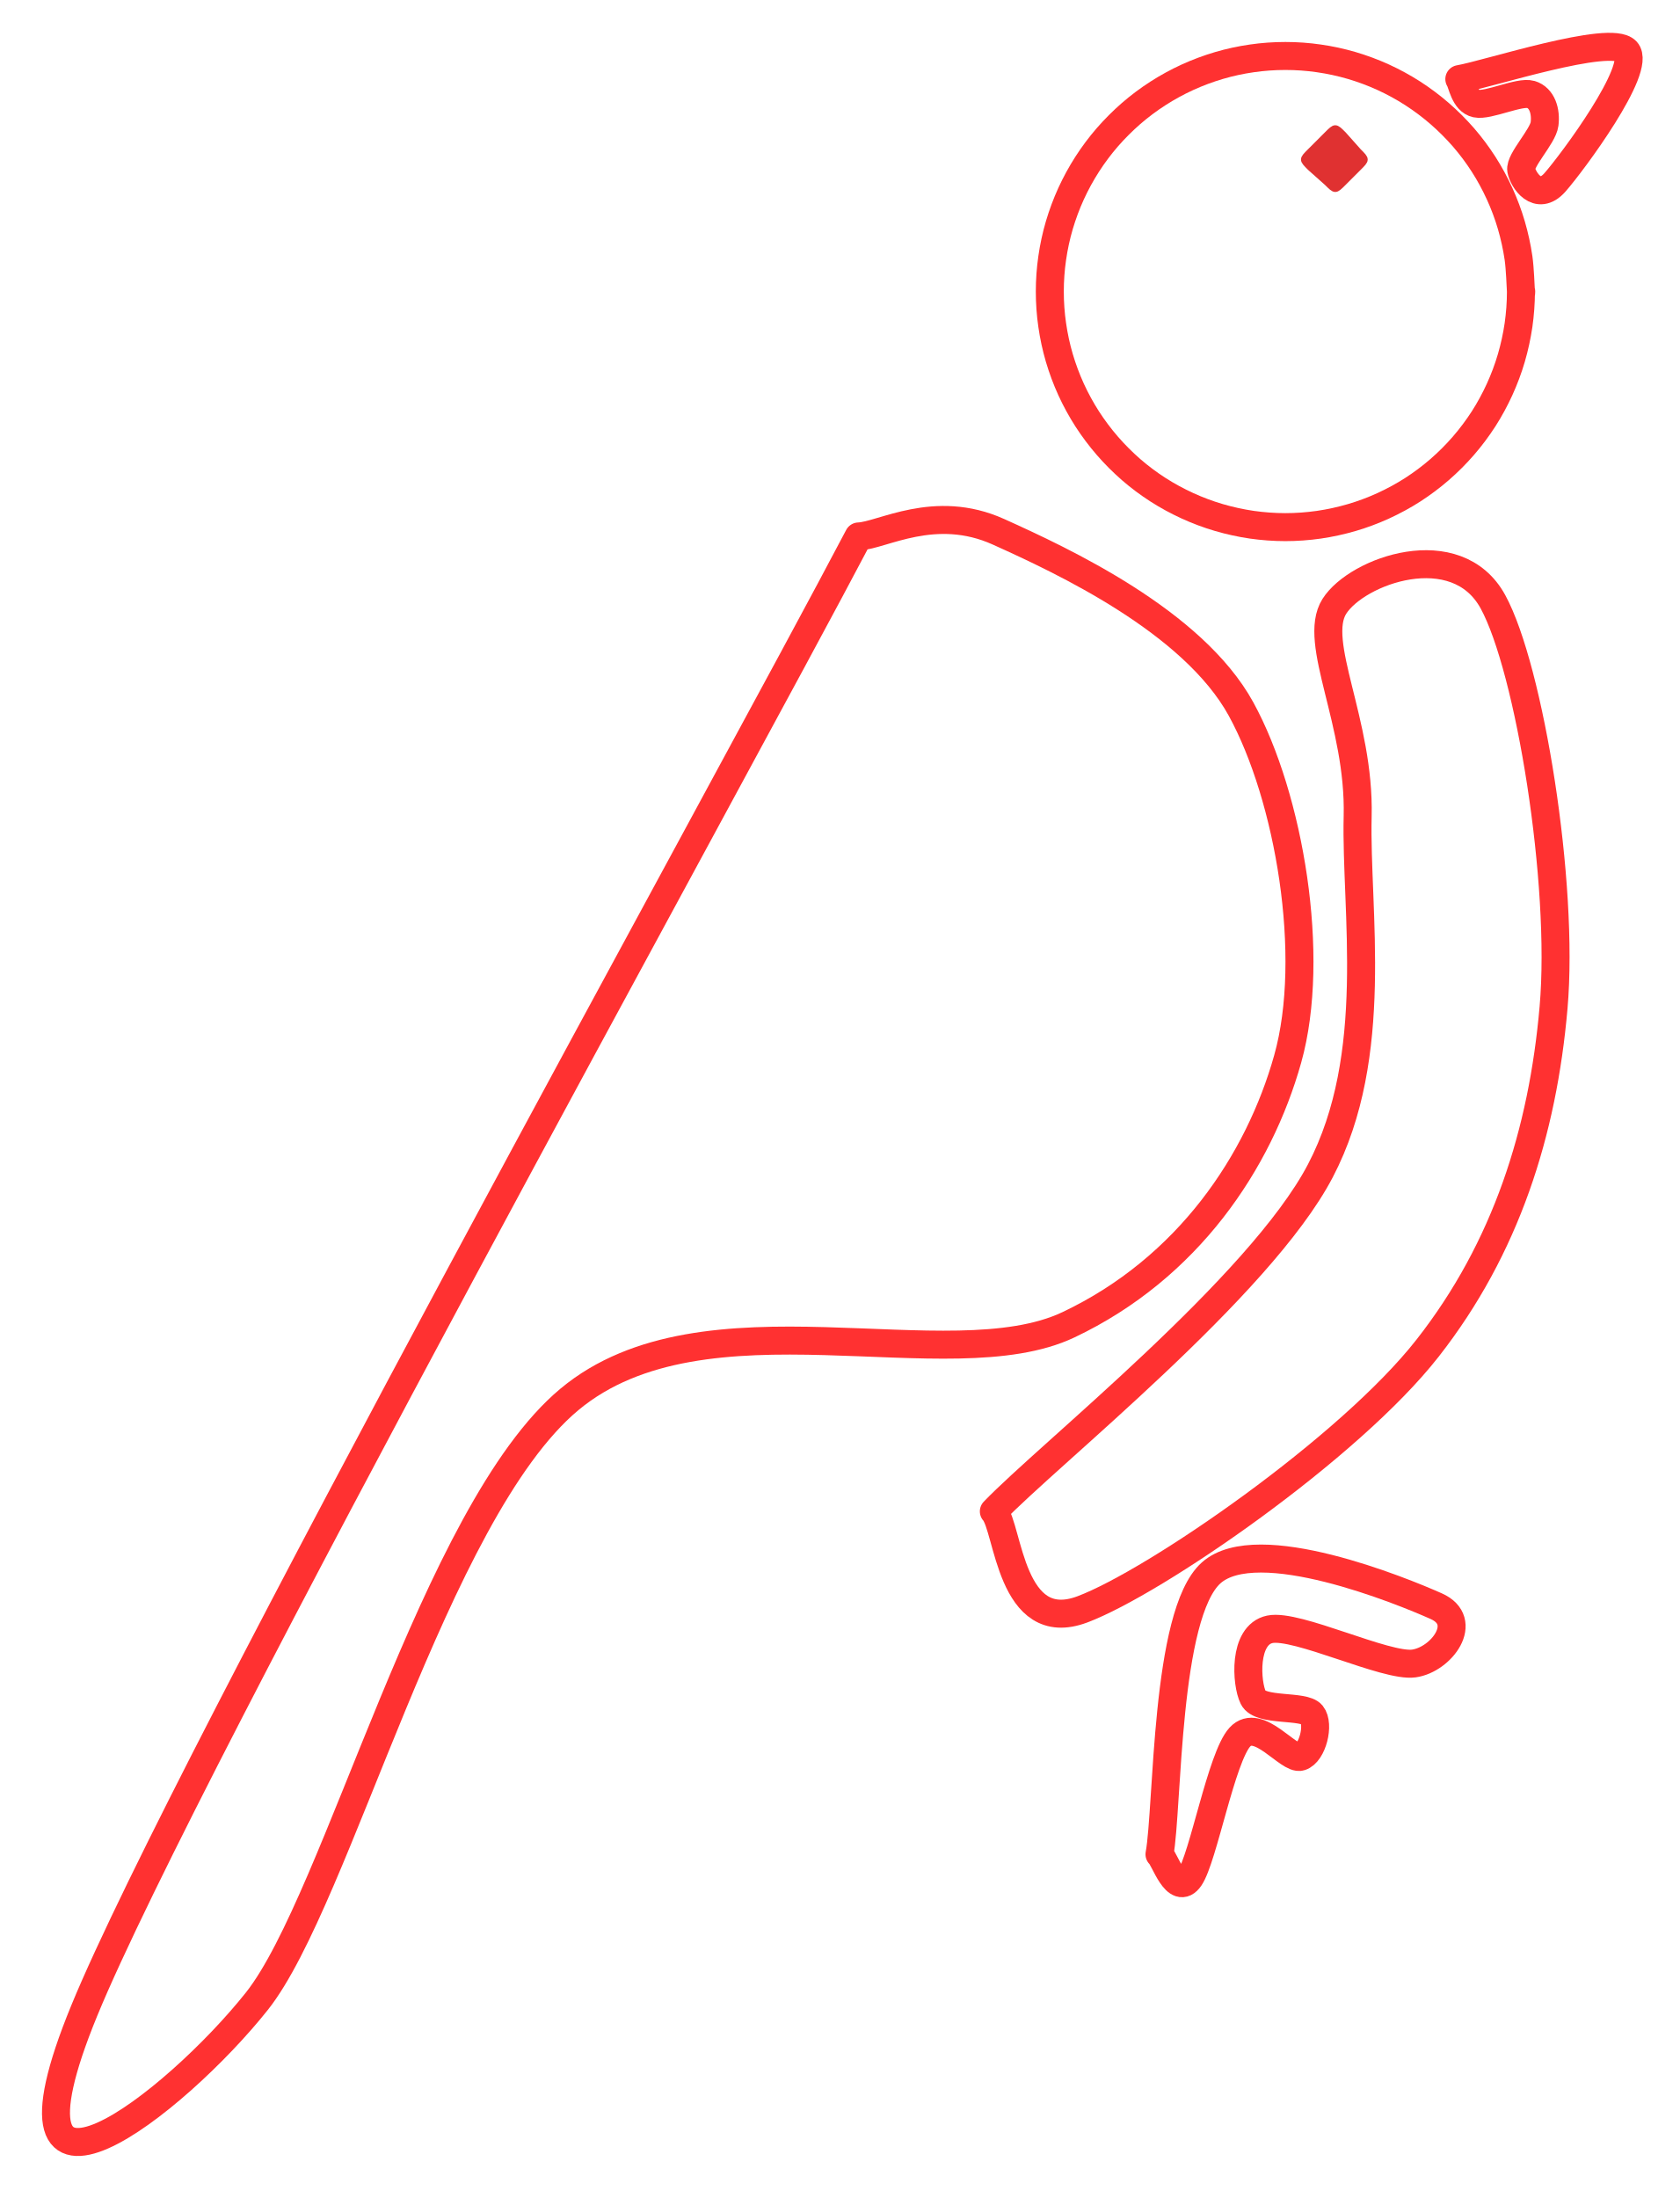
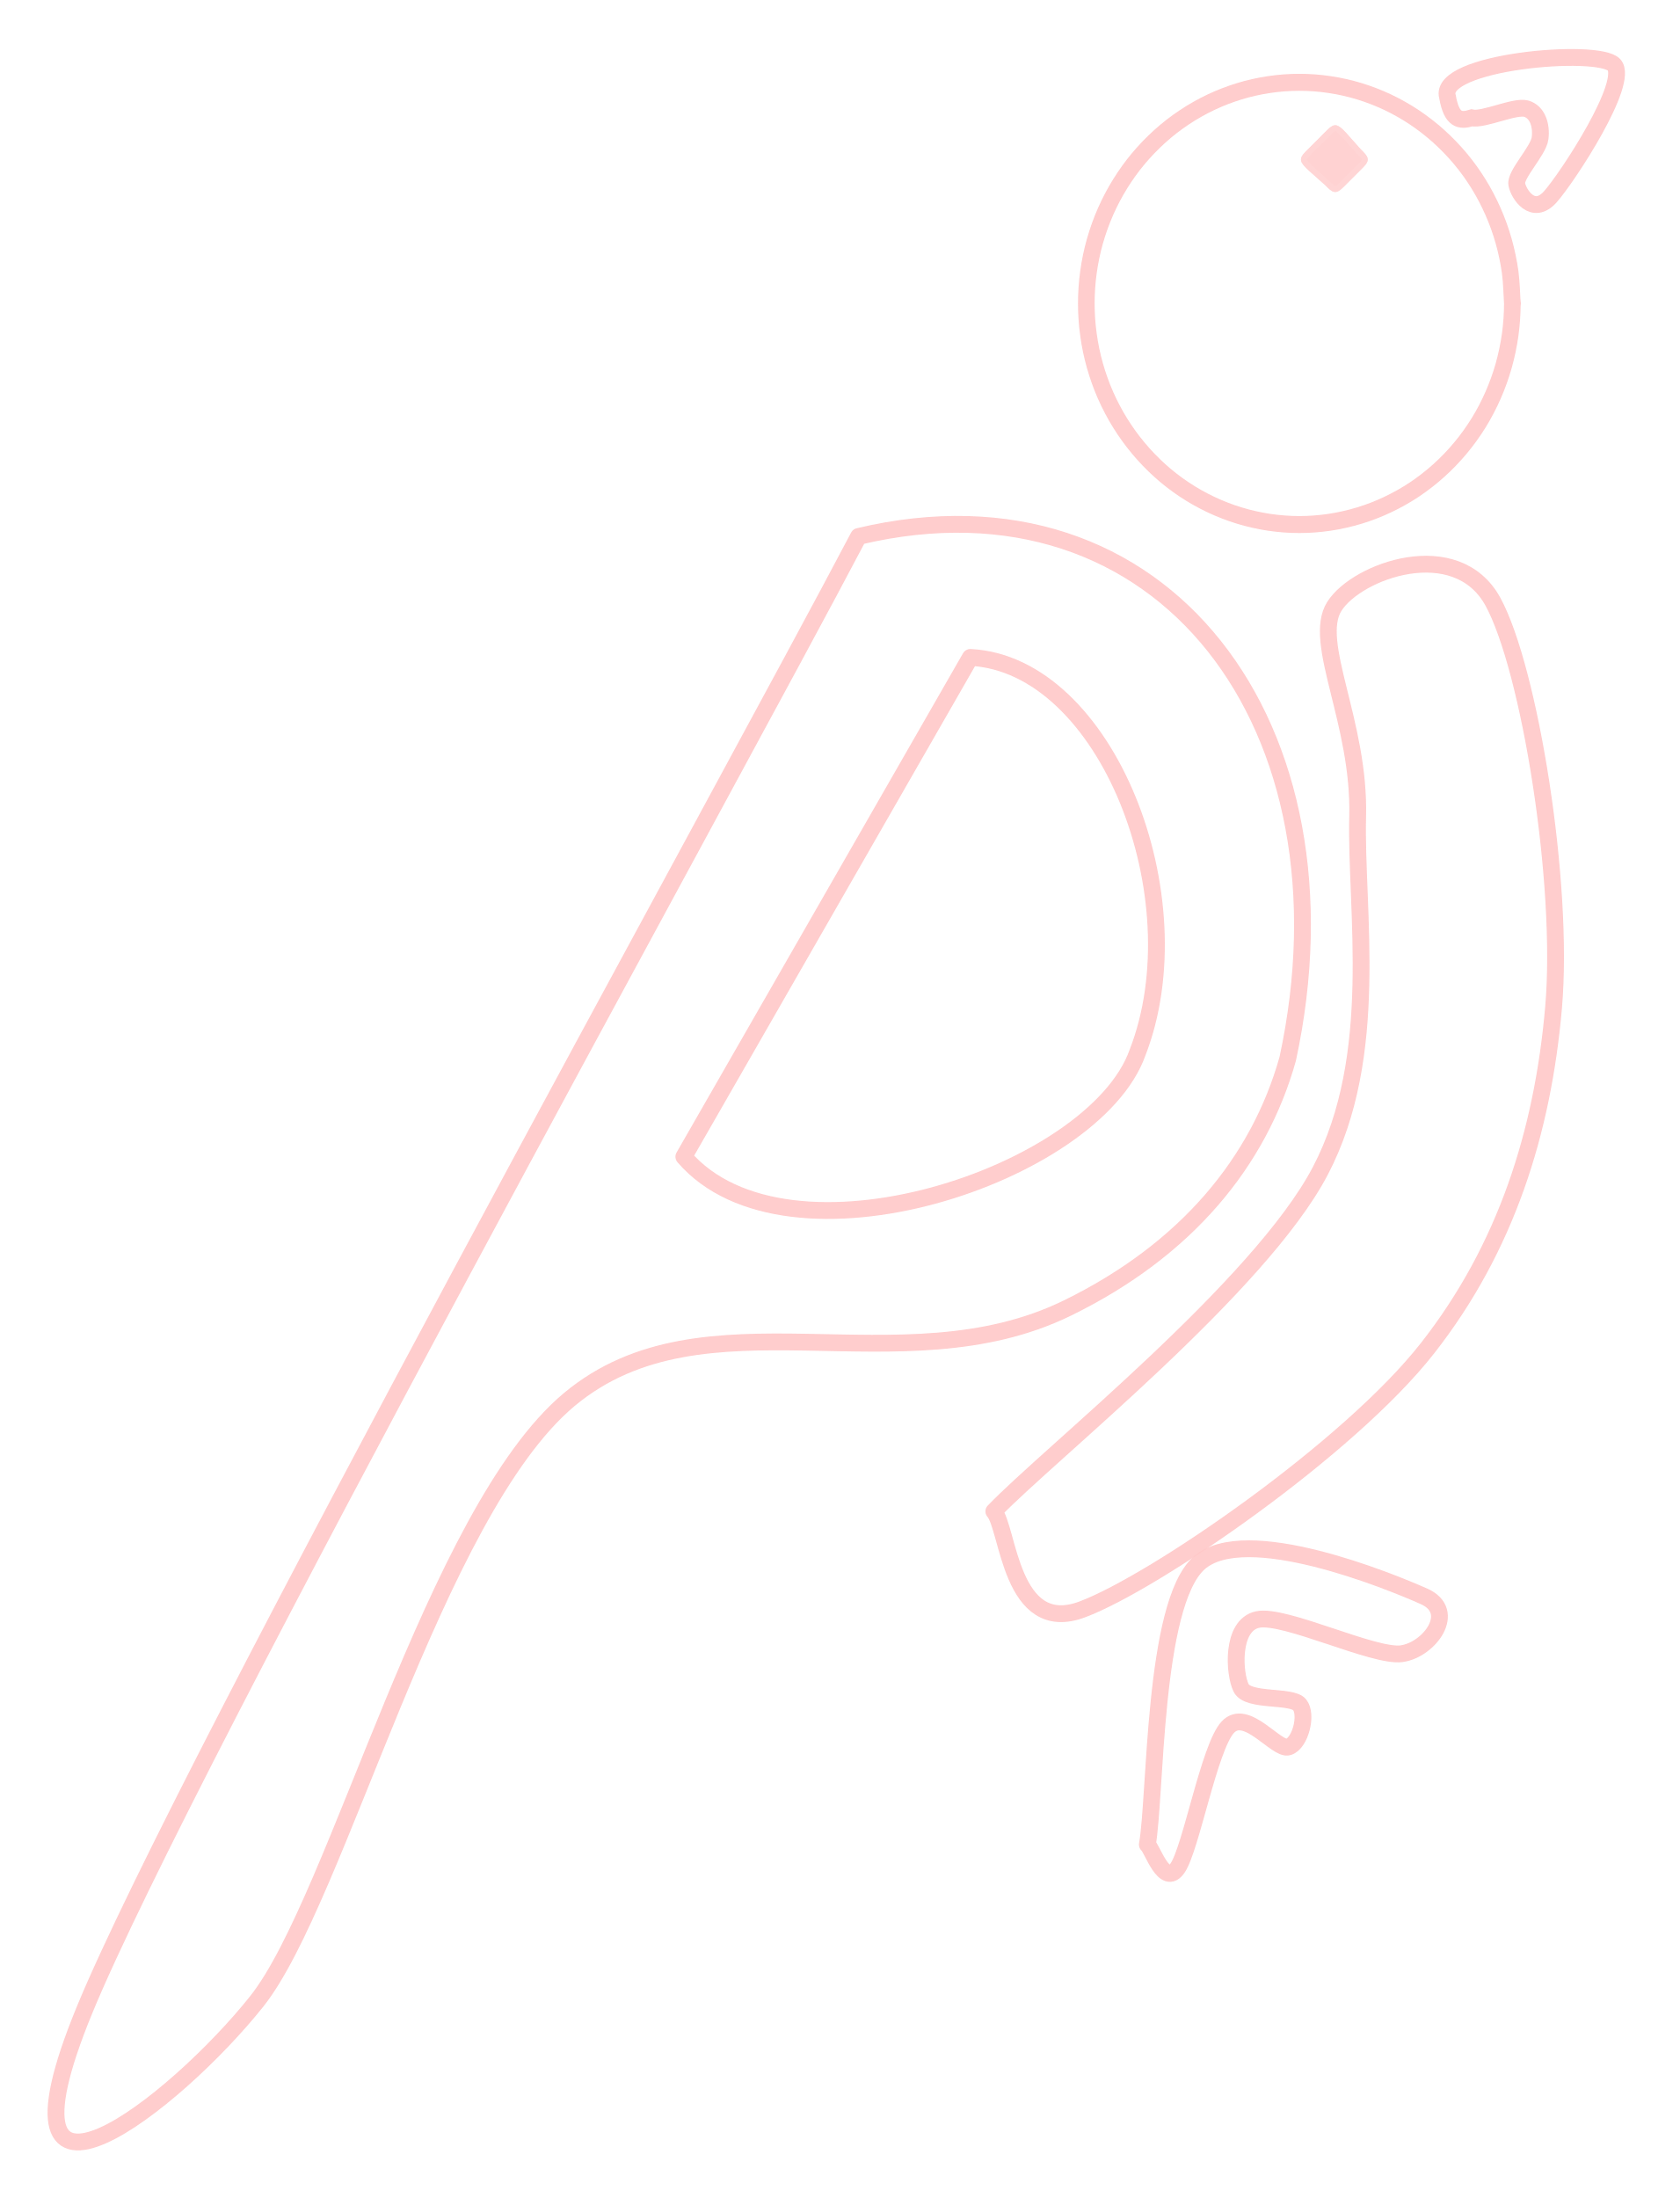
- <svg xmlns="http://www.w3.org/2000/svg" version="1.1" viewBox="0 0 300.088 392.661" width="300.088" height="392.661" id="svg48">
-   <defs id="defs4">
-     <style class="style-fonts" id="style2" />
+ <svg xmlns="http://www.w3.org/2000/svg" version="1.1" viewBox="0 0 300.088 392.661" width="300.088" height="392.661" filter="invert(93%) hue-rotate(180deg)" id="svg10">
+   <defs id="defs1">
+     <style class="style-fonts" id="style1" />
  </defs>
-   <g stroke-linecap="round" id="g10" style="stroke-width:5;stroke-dasharray:none;stroke:#ff3131;stroke-opacity:1">
-     <g stroke-opacity="0.7" fill-opacity="0.7" transform="translate(153.3935 95.83333) rotate(0 -30.83333 131.25)" id="g8" style="stroke-width:5;stroke-dasharray:none;stroke:#ff3131;stroke-opacity:1">
-       <path d="M0 0 C-23.06 43.89, -120.42 219.72, -138.33 263.33 C-156.25 306.94, -121.94 279.86, -107.5 261.67 C-93.06 243.47, -75.83 174.31, -51.67 154.17 C-27.5 134.03, 16.11 150.97, 37.5 140.83 C58.89 130.69, 71.53 111.67, 76.67 93.33 C81.81 75, 76.94 46.53, 68.33 30.83 C59.72 15.14, 36.39 4.31, 25 -0.83 C13.61 -5.97, 4.17 -0.14, 0 0 M0 0 C-23.06 43.89, -120.42 219.72, -138.33 263.33 C-156.25 306.94, -121.94 279.86, -107.5 261.67 C-93.06 243.47, -75.83 174.31, -51.67 154.17 C-27.5 134.03, 16.11 150.97, 37.5 140.83 C58.89 130.69, 71.53 111.67, 76.67 93.33 C81.81 75, 76.94 46.53, 68.33 30.83 C59.72 15.14, 36.39 4.31, 25 -0.83 C13.61 -5.97, 4.17 -0.14, 0 0" stroke="#1e1e1e" stroke-width="1" fill="none" id="path6" style="stroke-width:5;stroke-dasharray:none;stroke:#ff3131;stroke-opacity:1" />
+   <g stroke-linecap="round" id="g2" style="stroke:#fd0000;stroke-opacity:0.911;stroke-width:3;stroke-dasharray:none">
+     <g stroke-opacity="0.7" fill-opacity="0.7" transform="translate(153.3935 95.83333) rotate(0 -32.31244 141.9407)" id="g1" style="stroke:#fd0000;stroke-opacity:0.911;stroke-width:3;stroke-dasharray:none">
+       <path d="m 0,0 c -23.06,43.89 -120.42,219.72 -138.33,263.33 -17.92,43.61 16.39,16.53 30.83,-1.66 14.44,-18.2 31.67,-87.36 55.83,-107.5 C -27.5,134.03 7.353,152.482 37.319,137.834 58.586,127.438 71.53,111.67 76.67,93.33 89.453,34.152 54.496,-12.977 0,0 m 0,0 c -23.06,43.89 -120.42,219.72 -138.33,263.33 -17.92,43.61 16.39,16.53 30.83,-1.66 14.44,-18.2 31.67,-87.36 55.83,-107.5" stroke="#1e1e1e" stroke-width="1" fill="none" id="path1" style="stroke:#fd0000;stroke-opacity:0.911;stroke-width:3;stroke-dasharray:none" />
    </g>
  </g>
-   <mask id="mask12" />
-   <g stroke-linecap="round" id="g18" style="stroke-width:5;stroke-dasharray:none;stroke:#ff3131;stroke-opacity:1">
-     <g stroke-opacity="0.7" fill-opacity="0.7" transform="translate(177.5602 270) rotate(0 50 -72.5)" id="g16" style="stroke-width:5;stroke-dasharray:none;stroke:#ff3131;stroke-opacity:1">
-       <path d="M0 0 C9.72 -10.14, 47.5 -40.14, 58.33 -60.83 C69.17 -81.53, 64.58 -107.36, 65 -124.17 C65.42 -140.97, 56.81 -155.28, 60.83 -161.67 C64.86 -168.06, 82.64 -174.44, 89.17 -162.5 C95.69 -150.56, 101.94 -112.22, 100 -90 C98.06 -67.78, 91.53 -47.08, 77.5 -29.17 C63.47 -11.25, 28.75 12.64, 15.83 17.5 C2.92 22.36, 2.64 2.92, 0 0 M0 0 C9.72 -10.14, 47.5 -40.14, 58.33 -60.83 C69.17 -81.53, 64.58 -107.36, 65 -124.17 C65.42 -140.97, 56.81 -155.28, 60.83 -161.67 C64.86 -168.06, 82.64 -174.44, 89.17 -162.5 C95.69 -150.56, 101.94 -112.22, 100 -90 C98.06 -67.78, 91.53 -47.08, 77.5 -29.17 C63.47 -11.25, 28.75 12.64, 15.83 17.5 C2.92 22.36, 2.64 2.92, 0 0" stroke="#1e1e1e" stroke-width="1" fill="none" id="path14" style="stroke-width:5;stroke-dasharray:none;stroke:#ff3131;stroke-opacity:1" />
+   <mask id="mask2" />
+   <g stroke-linecap="round" id="g4" style="stroke:#fd0000;stroke-opacity:0.911;stroke-width:3;stroke-dasharray:none">
+     <g stroke-opacity="0.7" fill-opacity="0.7" transform="translate(177.5602 270) rotate(0 50.18028 -75.46675)" id="g3" style="stroke:#fd0000;stroke-opacity:0.911;stroke-width:3;stroke-dasharray:none">
+       <path d="M0 0 C9.72 -10.14, 47.5 -40.14, 58.33 -60.83 C69.17 -81.53, 64.58 -107.36, 65 -124.17 C65.42 -140.97, 56.81 -155.28, 60.83 -161.67 C64.86 -168.06, 82.64 -174.44, 89.17 -162.5 C95.69 -150.56, 101.94 -112.22, 100 -90 C98.06 -67.78, 91.53 -47.08, 77.5 -29.17 C63.47 -11.25, 28.75 12.64, 15.83 17.5 C2.92 22.36, 2.64 2.92, 0 0 M0 0 C9.72 -10.14, 47.5 -40.14, 58.33 -60.83 C69.17 -81.53, 64.58 -107.36, 65 -124.17 C65.42 -140.97, 56.81 -155.28, 60.83 -161.67 C64.86 -168.06, 82.64 -174.44, 89.17 -162.5 C95.69 -150.56, 101.94 -112.22, 100 -90 C98.06 -67.78, 91.53 -47.08, 77.5 -29.17 C63.47 -11.25, 28.75 12.64, 15.83 17.5 C2.92 22.36, 2.64 2.92, 0 0" stroke="#1e1e1e" stroke-width="1" fill="none" id="path2" style="stroke:#fd0000;stroke-opacity:0.911;stroke-width:3;stroke-dasharray:none" />
    </g>
  </g>
-   <mask id="mask20" />
-   <g stroke-opacity="0.7" fill-opacity="0.7" stroke-linecap="round" transform="translate(187.5602 10) rotate(0 42.08333 42.08333)" id="g24" style="stroke-width:5;stroke-dasharray:none;stroke:#ff3131;stroke-opacity:1">
-     <path d="M84.17 42.08 C84.17 44.08, 84.02 46.1, 83.74 48.07 C83.45 50.05, 83.02 52.02, 82.46 53.94 C81.9 55.86, 81.19 57.75, 80.36 59.57 C79.53 61.38, 78.57 63.16, 77.49 64.84 C76.41 66.51, 75.2 68.13, 73.89 69.64 C72.58 71.15, 71.15 72.58, 69.64 73.89 C68.13 75.2, 66.51 76.41, 64.84 77.49 C63.16 78.57, 61.38 79.53, 59.57 80.36 C57.75 81.19, 55.86 81.9, 53.94 82.46 C52.02 83.02, 50.05 83.45, 48.07 83.74 C46.1 84.02, 44.08 84.17, 42.08 84.17 C40.09 84.17, 38.07 84.02, 36.09 83.74 C34.12 83.45, 32.14 83.02, 30.23 82.46 C28.31 81.9, 26.42 81.19, 24.6 80.36 C22.79 79.53, 21.01 78.57, 19.33 77.49 C17.65 76.41, 16.03 75.2, 14.52 73.89 C13.02 72.58, 11.59 71.15, 10.28 69.64 C8.97 68.13, 7.76 66.51, 6.68 64.84 C5.6 63.16, 4.63 61.38, 3.8 59.57 C2.97 57.75, 2.27 55.86, 1.7 53.94 C1.14 52.02, 0.71 50.05, 0.43 48.07 C0.14 46.1, 0 44.08, 0 42.08 C0 40.09, 0.14 38.07, 0.43 36.09 C0.71 34.12, 1.14 32.14, 1.7 30.23 C2.27 28.31, 2.97 26.42, 3.8 24.6 C4.63 22.79, 5.6 21.01, 6.68 19.33 C7.76 17.65, 8.97 16.03, 10.28 14.52 C11.59 13.02, 13.02 11.59, 14.52 10.28 C16.03 8.97, 17.65 7.76, 19.33 6.68 C21.01 5.6, 22.79 4.63, 24.6 3.8 C26.42 2.97, 28.31 2.27, 30.23 1.7 C32.14 1.14, 34.12 0.71, 36.09 0.43 C38.07 0.14, 40.09 0, 42.08 0 C44.08 0, 46.1 0.14, 48.07 0.43 C50.05 0.71, 52.02 1.14, 53.94 1.7 C55.86 2.27, 57.75 2.97, 59.57 3.8 C61.38 4.63, 63.16 5.6, 64.84 6.68 C66.51 7.76, 68.13 8.97, 69.64 10.28 C71.15 11.59, 72.58 13.02, 73.89 14.52 C75.2 16.03, 76.41 17.65, 77.49 19.33 C78.57 21.01, 79.53 22.79, 80.36 24.6 C81.19 26.42, 81.9 28.31, 82.46 30.23 C83.02 32.14, 83.45 34.12, 83.74 36.09 C84.02 38.07, 84.1 41.09, 84.17 42.08 C84.24 43.08, 84.24 41.09, 84.17 42.08" stroke="#1e1e1e" stroke-width="1" fill="none" id="path22" style="stroke-width:5;stroke-dasharray:none;stroke:#ff3131;stroke-opacity:1" />
+   <mask id="mask4" />
+   <g stroke-opacity="0.7" fill-opacity="0.7" stroke-linecap="round" transform="matrix(0.959358,0,0,0.9804577,189.4194,11.15848)" id="g5" style="stroke:#fd0000;stroke-opacity:0.911;stroke-width:3.093;stroke-dasharray:none">
+     <path d="m 84.198,43.902 c 0,1.915 -0.141,3.848 -0.405,5.734 -0.273,1.895 -0.679,3.781 -1.207,5.619 -0.528,1.838 -1.197,3.647 -1.979,5.39 -0.782,1.733 -1.687,3.437 -2.705,5.045 -1.018,1.599 -2.159,3.15 -3.393,4.595 -1.235,1.446 -2.583,2.814 -4.006,4.069 -1.423,1.254 -2.95,2.412 -4.524,3.446 -1.584,1.034 -3.261,1.953 -4.967,2.747 -1.716,0.795 -3.497,1.474 -5.307,2.01 -1.81,0.536 -3.667,0.948 -5.533,1.225 -1.857,0.268 -3.761,0.412 -5.646,0.412 -1.876,0 -3.78,-0.144 -5.646,-0.412 C 37.021,83.506 35.155,83.094 33.355,82.558 31.545,82.022 29.764,81.342 28.048,80.548 26.342,79.753 24.664,78.834 23.081,77.8 21.497,76.766 19.97,75.608 18.547,74.354 17.133,73.1 15.785,71.731 14.55,70.285 13.315,68.84 12.175,67.289 11.157,65.69 10.139,64.082 9.224,62.378 8.442,60.645 7.66,58.903 7,57.094 6.463,55.255 5.935,53.417 5.53,51.532 5.266,49.636 4.992,47.75 4.86,45.816 4.86,43.902 c 0,-1.905 0.132,-3.839 0.405,-5.734 0.264,-1.886 0.669,-3.781 1.197,-5.61 0.537,-1.838 1.197,-3.647 1.979,-5.39 0.782,-1.733 1.697,-3.437 2.715,-5.045 1.018,-1.608 2.159,-3.159 3.393,-4.605 1.235,-1.436 2.583,-2.805 3.997,-4.059 1.423,-1.254 2.95,-2.412 4.534,-3.446 1.584,-1.034 3.261,-1.962 4.967,-2.757 1.716,-0.795 3.497,-1.465 5.307,-2.01 1.8,-0.536 3.667,-0.948 5.524,-1.216 1.866,-0.278 3.77,-0.412 5.646,-0.412 1.885,0 3.789,0.134 5.646,0.412 1.866,0.268 3.723,0.68 5.533,1.216 1.81,0.546 3.591,1.216 5.307,2.01 1.706,0.795 3.384,1.723 4.967,2.757 1.574,1.034 3.101,2.192 4.524,3.446 1.423,1.254 2.771,2.623 4.006,4.059 1.235,1.446 2.375,2.996 3.393,4.605 1.018,1.608 1.923,3.312 2.705,5.045 0.782,1.742 1.452,3.552 1.979,5.39 0.528,1.828 0.933,3.724 1.207,5.61 0.264,1.895 0.339,4.787 0.405,5.734 0.066,0.957 0.066,-0.948 0,0" stroke="#1e1e1e" stroke-width="0.95" fill="none" id="path4" style="stroke:#fd0000;stroke-opacity:0.911;stroke-width:3.093;stroke-dasharray:none" />
  </g>
-   <g stroke-linecap="round" id="g30" transform="translate(0.8875688,-2.584299)" style="stroke:#ff3131;stroke-opacity:1">
-     <g stroke-opacity="0.7" fill-opacity="0.7" transform="rotate(7.557315,-121.8935,1967.168)" id="g28" style="stroke-width:5;stroke-dasharray:none;stroke:#ff3131;stroke-opacity:1">
-       <path d="m 0,-16.55 c 4.82,-1.48 25.69,-11.56 28.92,-8.89 3.22,2.68 -6.93,21.02 -9.56,24.94 -2.64,3.92 -5.72,0.28 -6.26,-1.41 -0.53,-1.68 3.06,-6.42 3.05,-8.69 -0.01,-2.26 -1.03,-4.57 -3.12,-4.91 -2.1,-0.33 -7.29,3.08 -9.46,2.9 C 1.4,-12.78 0.6,-15.89 0,-16.55 m 0,0 c 4.82,-1.48 25.69,-11.56 28.92,-8.89 3.22,2.68 -6.93,21.02 -9.56,24.94 -2.64,3.92 -5.72,0.28 -6.26,-1.41 -0.53,-1.68 3.06,-6.42 3.05,-8.69 -0.01,-2.26 -1.03,-4.57 -3.12,-4.91 -2.1,-0.33 -7.29,3.08 -9.46,2.9 C 1.4,-12.78 0.6,-15.89 0,-16.55" stroke="#1e1e1e" stroke-width="1" fill="none" id="path26" style="stroke-width:5;stroke-dasharray:none;stroke:#ff3131;stroke-opacity:1" />
+   <g stroke-linecap="round" id="g7" style="stroke:#fd0000;stroke-opacity:0.911;stroke-width:3;stroke-dasharray:none">
+     <g stroke-opacity="0.7" fill-opacity="0.7" transform="translate(259.239 35.1325) rotate(7.557315 14.77114 -12.31643)" id="g6" style="stroke:#fd0000;stroke-opacity:0.911;stroke-width:3;stroke-dasharray:none">
+       <path d="m 19.36,-0.5 c -2.64,3.92 -5.72,0.28 -6.26,-1.41 -0.53,-1.68 3.06,-6.42 3.05,-8.69 -0.01,-2.26 -1.03,-4.57 -3.12,-4.91 -2.1,-0.33 -7.29,3.08 -9.46,2.9 -2.023,0.938 -3.511,0.87 -4.785,-3.145 C -3.936,-21.767 24.29,-28.016 27.52,-25.346 30.74,-22.666 21.99,-4.42 19.36,-0.5 c -2.64,3.92 -5.72,0.28 -6.26,-1.41 -0.53,-1.68 3.06,-6.42 3.05,-8.69 -0.01,-2.26 -1.03,-4.57 -3.12,-4.91" stroke="#1e1e1e" stroke-width="1" fill="none" id="path5" style="stroke:#fd0000;stroke-opacity:0.911;stroke-width:3;stroke-dasharray:none" />
    </g>
  </g>
-   <mask id="mask32" />
-   <g stroke-linecap="round" id="g38" transform="translate(2.019025,1.658682)" style="stroke:#ff3131;stroke-opacity:1">
-     <g stroke-opacity="0.7" fill-opacity="0.7" transform="rotate(11.46179,-1785.214,1165.801)" id="g36" style="stroke:#ff3131;stroke-opacity:1">
-       <path d="m -0.72,-49.23 c -0.16,-8.51 -7.56,-42.23 -0.95,-51.1 6.61,-8.88 34.15,-3.61 40.6,-2.17 6.45,1.44 2.83,9.17 -1.89,10.83 -4.72,1.66 -21.95,-2.82 -26.43,-0.87 -4.49,1.95 -2.21,10.32 -0.47,12.56 1.73,2.24 9.12,-0.58 10.85,0.87 1.73,1.44 1.5,6.71 -0.47,7.79 -1.97,1.09 -8.81,-5.48 -11.33,-1.29 -2.52,4.18 -2.12,22.52 -3.78,26.42 -1.65,3.89 -5.11,-2.53 -6.13,-3.04 m 0,0 c -0.16,-8.51 -7.56,-42.23 -0.95,-51.1 6.61,-8.88 34.15,-3.61 40.6,-2.17 6.45,1.44 2.83,9.17 -1.89,10.83 -4.72,1.66 -21.95,-2.82 -26.43,-0.87 -4.49,1.95 -2.21,10.32 -0.47,12.56 1.73,2.24 9.12,-0.58 10.85,0.87 1.73,1.44 1.5,6.71 -0.47,7.79 -1.97,1.09 -8.81,-5.48 -11.33,-1.29 -2.52,4.18 -2.12,22.52 -3.78,26.42 -1.65,3.89 -5.11,-2.53 -6.13,-3.04" stroke="#1e1e1e" stroke-width="1" fill="none" id="path34" style="stroke-width:5;stroke-dasharray:none;stroke:#ff3131;stroke-opacity:1" />
+   <mask id="mask7" />
+   <g stroke-linecap="round" id="g9" style="stroke:#fd0000;stroke-opacity:0.911;stroke-width:3;stroke-dasharray:none">
+     <g stroke-opacity="0.7" fill-opacity="0.7" transform="translate(210.462 383.182) rotate(11.46179 19.00444 -75.15735)" id="g8" style="stroke:#fd0000;stroke-opacity:0.911;stroke-width:3;stroke-dasharray:none">
+       <path d="M-0.72 -49.23 C-0.88 -57.74, -8.28 -91.46, -1.67 -100.33 C4.94 -109.21, 32.48 -103.94, 38.93 -102.5 C45.38 -101.06, 41.76 -93.33, 37.04 -91.67 C32.32 -90.01, 15.09 -94.49, 10.61 -92.54 C6.12 -90.59, 8.4 -82.22, 10.14 -79.98 C11.87 -77.74, 19.26 -80.56, 20.99 -79.11 C22.72 -77.67, 22.49 -72.4, 20.52 -71.32 C18.55 -70.23, 11.71 -76.8, 9.19 -72.61 C6.67 -68.43, 7.07 -50.09, 5.41 -46.19 C3.76 -42.3, 0.3 -48.72, -0.72 -49.23 M-0.72 -49.23 C-0.88 -57.74, -8.28 -91.46, -1.67 -100.33 C4.94 -109.21, 32.48 -103.94, 38.93 -102.5 C45.38 -101.06, 41.76 -93.33, 37.04 -91.67 C32.32 -90.01, 15.09 -94.49, 10.61 -92.54 C6.12 -90.59, 8.4 -82.22, 10.14 -79.98 C11.87 -77.74, 19.26 -80.56, 20.99 -79.11 C22.72 -77.67, 22.49 -72.4, 20.52 -71.32 C18.55 -70.23, 11.71 -76.8, 9.19 -72.61 C6.67 -68.43, 7.07 -50.09, 5.41 -46.19 C3.76 -42.3, 0.3 -48.72, -0.72 -49.23" stroke="#1e1e1e" stroke-width="1" fill="none" id="path7" style="stroke:#fd0000;stroke-opacity:0.911;stroke-width:3;stroke-dasharray:none" />
    </g>
  </g>
-   <mask id="mask40" />
-   <g stroke-linecap="round" transform="translate(232.5602 22.5) rotate(0 5.833333 5.833333)" id="g46">
-     <path d="M7.5 1.5 C8.43 2.55, 9.37 3.6, 10.17 4.5 C11.67 6, 11.67 6, 10.17 7.5 C9.5 8.17, 8.83 8.84, 7.5 10.17 C6 11.67, 6 11.67, 4.5 10.17 C3.58 9.35, 2.66 8.53, 1.5 7.5 C0 6, 0 6, 1.5 4.5 C2.33 3.67, 3.17 2.83, 4.5 1.5 C6 0, 6 0, 7.5 1.5" stroke="none" stroke-width="0" fill="#e03131" id="path42" />
-     <path d="M7.5 1.5 C8.43 2.54, 9.35 3.59, 10.17 4.5 M7.5 1.5 C8.16 2.24, 8.82 2.99, 10.17 4.5 M10.17 4.5 C11.67 6, 11.67 6, 10.17 7.5 M10.17 4.5 C11.67 6, 11.67 6, 10.17 7.5 M10.17 7.5 C9.56 8.11, 8.95 8.72, 7.5 10.17 M10.17 7.5 C9.25 8.42, 8.33 9.34, 7.5 10.17 M7.5 10.17 C6 11.67, 6 11.67, 4.5 10.17 M7.5 10.17 C6 11.67, 6 11.67, 4.5 10.17 M4.5 10.17 C3.82 9.56, 3.13 8.95, 1.5 7.5 M4.5 10.17 C3.33 9.13, 2.17 8.09, 1.5 7.5 M1.5 7.5 C0 6, 0 6, 1.5 4.5 M1.5 7.5 C0 6, 0 6, 1.5 4.5 M1.5 4.5 C2.26 3.74, 3.02 2.98, 4.5 1.5 M1.5 4.5 C2.29 3.71, 3.09 2.91, 4.5 1.5 M4.5 1.5 C6 0, 6 0, 7.5 1.5 M4.5 1.5 C6 0, 6 0, 7.5 1.5" stroke="#e03131" stroke-width="1" fill="none" id="path44" />
+   <path style="stroke:#fd0000;stroke-opacity:0.911;stroke-width:3;stroke-dasharray:none;fill:#61797b;fill-opacity:0.002;stroke-linejoin:round;paint-order:markers fill stroke" d="m 122.175,206.642 51.186,-89.199 c 24.362,1.242 40.628,42.946 29.867,70.606 -7.744,21.839 -62.588,40.085 -81.053,18.593 z" id="path11" />
+   <mask id="mask9" />
+   <g stroke-linecap="round" transform="translate(232.5602,22.5)" id="g10" style="stroke:#db1d1d;stroke-opacity:0.911;stroke-width:1.004;stroke-dasharray:none">
+     <path d="M7.5 1.5 C8.43 2.55, 9.37 3.6, 10.17 4.5 C11.67 6, 11.67 6, 10.17 7.5 C9.5 8.17, 8.83 8.84, 7.5 10.17 C6 11.67, 6 11.67, 4.5 10.17 C3.58 9.35, 2.66 8.53, 1.5 7.5 C0 6, 0 6, 1.5 4.5 C2.33 3.67, 3.17 2.83, 4.5 1.5 C6 0, 6 0, 7.5 1.5" stroke="none" stroke-width="0" fill="#e03131" id="path9" style="stroke:#db1d1d;stroke-opacity:0.911;stroke-width:1.004;stroke-dasharray:none" />
+     <path d="M7.5 1.5 C8.43 2.54, 9.35 3.59, 10.17 4.5 M7.5 1.5 C8.16 2.24, 8.82 2.99, 10.17 4.5 M10.17 4.5 C11.67 6, 11.67 6, 10.17 7.5 M10.17 4.5 C11.67 6, 11.67 6, 10.17 7.5 M10.17 7.5 C9.56 8.11, 8.95 8.72, 7.5 10.17 M10.17 7.5 C9.25 8.42, 8.33 9.34, 7.5 10.17 M7.5 10.17 C6 11.67, 6 11.67, 4.5 10.17 M7.5 10.17 C6 11.67, 6 11.67, 4.5 10.17 M4.5 10.17 C3.82 9.56, 3.13 8.95, 1.5 7.5 M4.5 10.17 C3.33 9.13, 2.17 8.09, 1.5 7.5 M1.5 7.5 C0 6, 0 6, 1.5 4.5 M1.5 7.5 C0 6, 0 6, 1.5 4.5 M1.5 4.5 C2.26 3.74, 3.02 2.98, 4.5 1.5 M1.5 4.5 C2.29 3.71, 3.09 2.91, 4.5 1.5 M4.5 1.5 C6 0, 6 0, 7.5 1.5 M4.5 1.5 C6 0, 6 0, 7.5 1.5" stroke="#e03131" stroke-width="1" fill="none" id="path10" style="stroke:#db1d1d;stroke-opacity:0.911;stroke-width:1.004;stroke-dasharray:none" />
  </g>
</svg>
